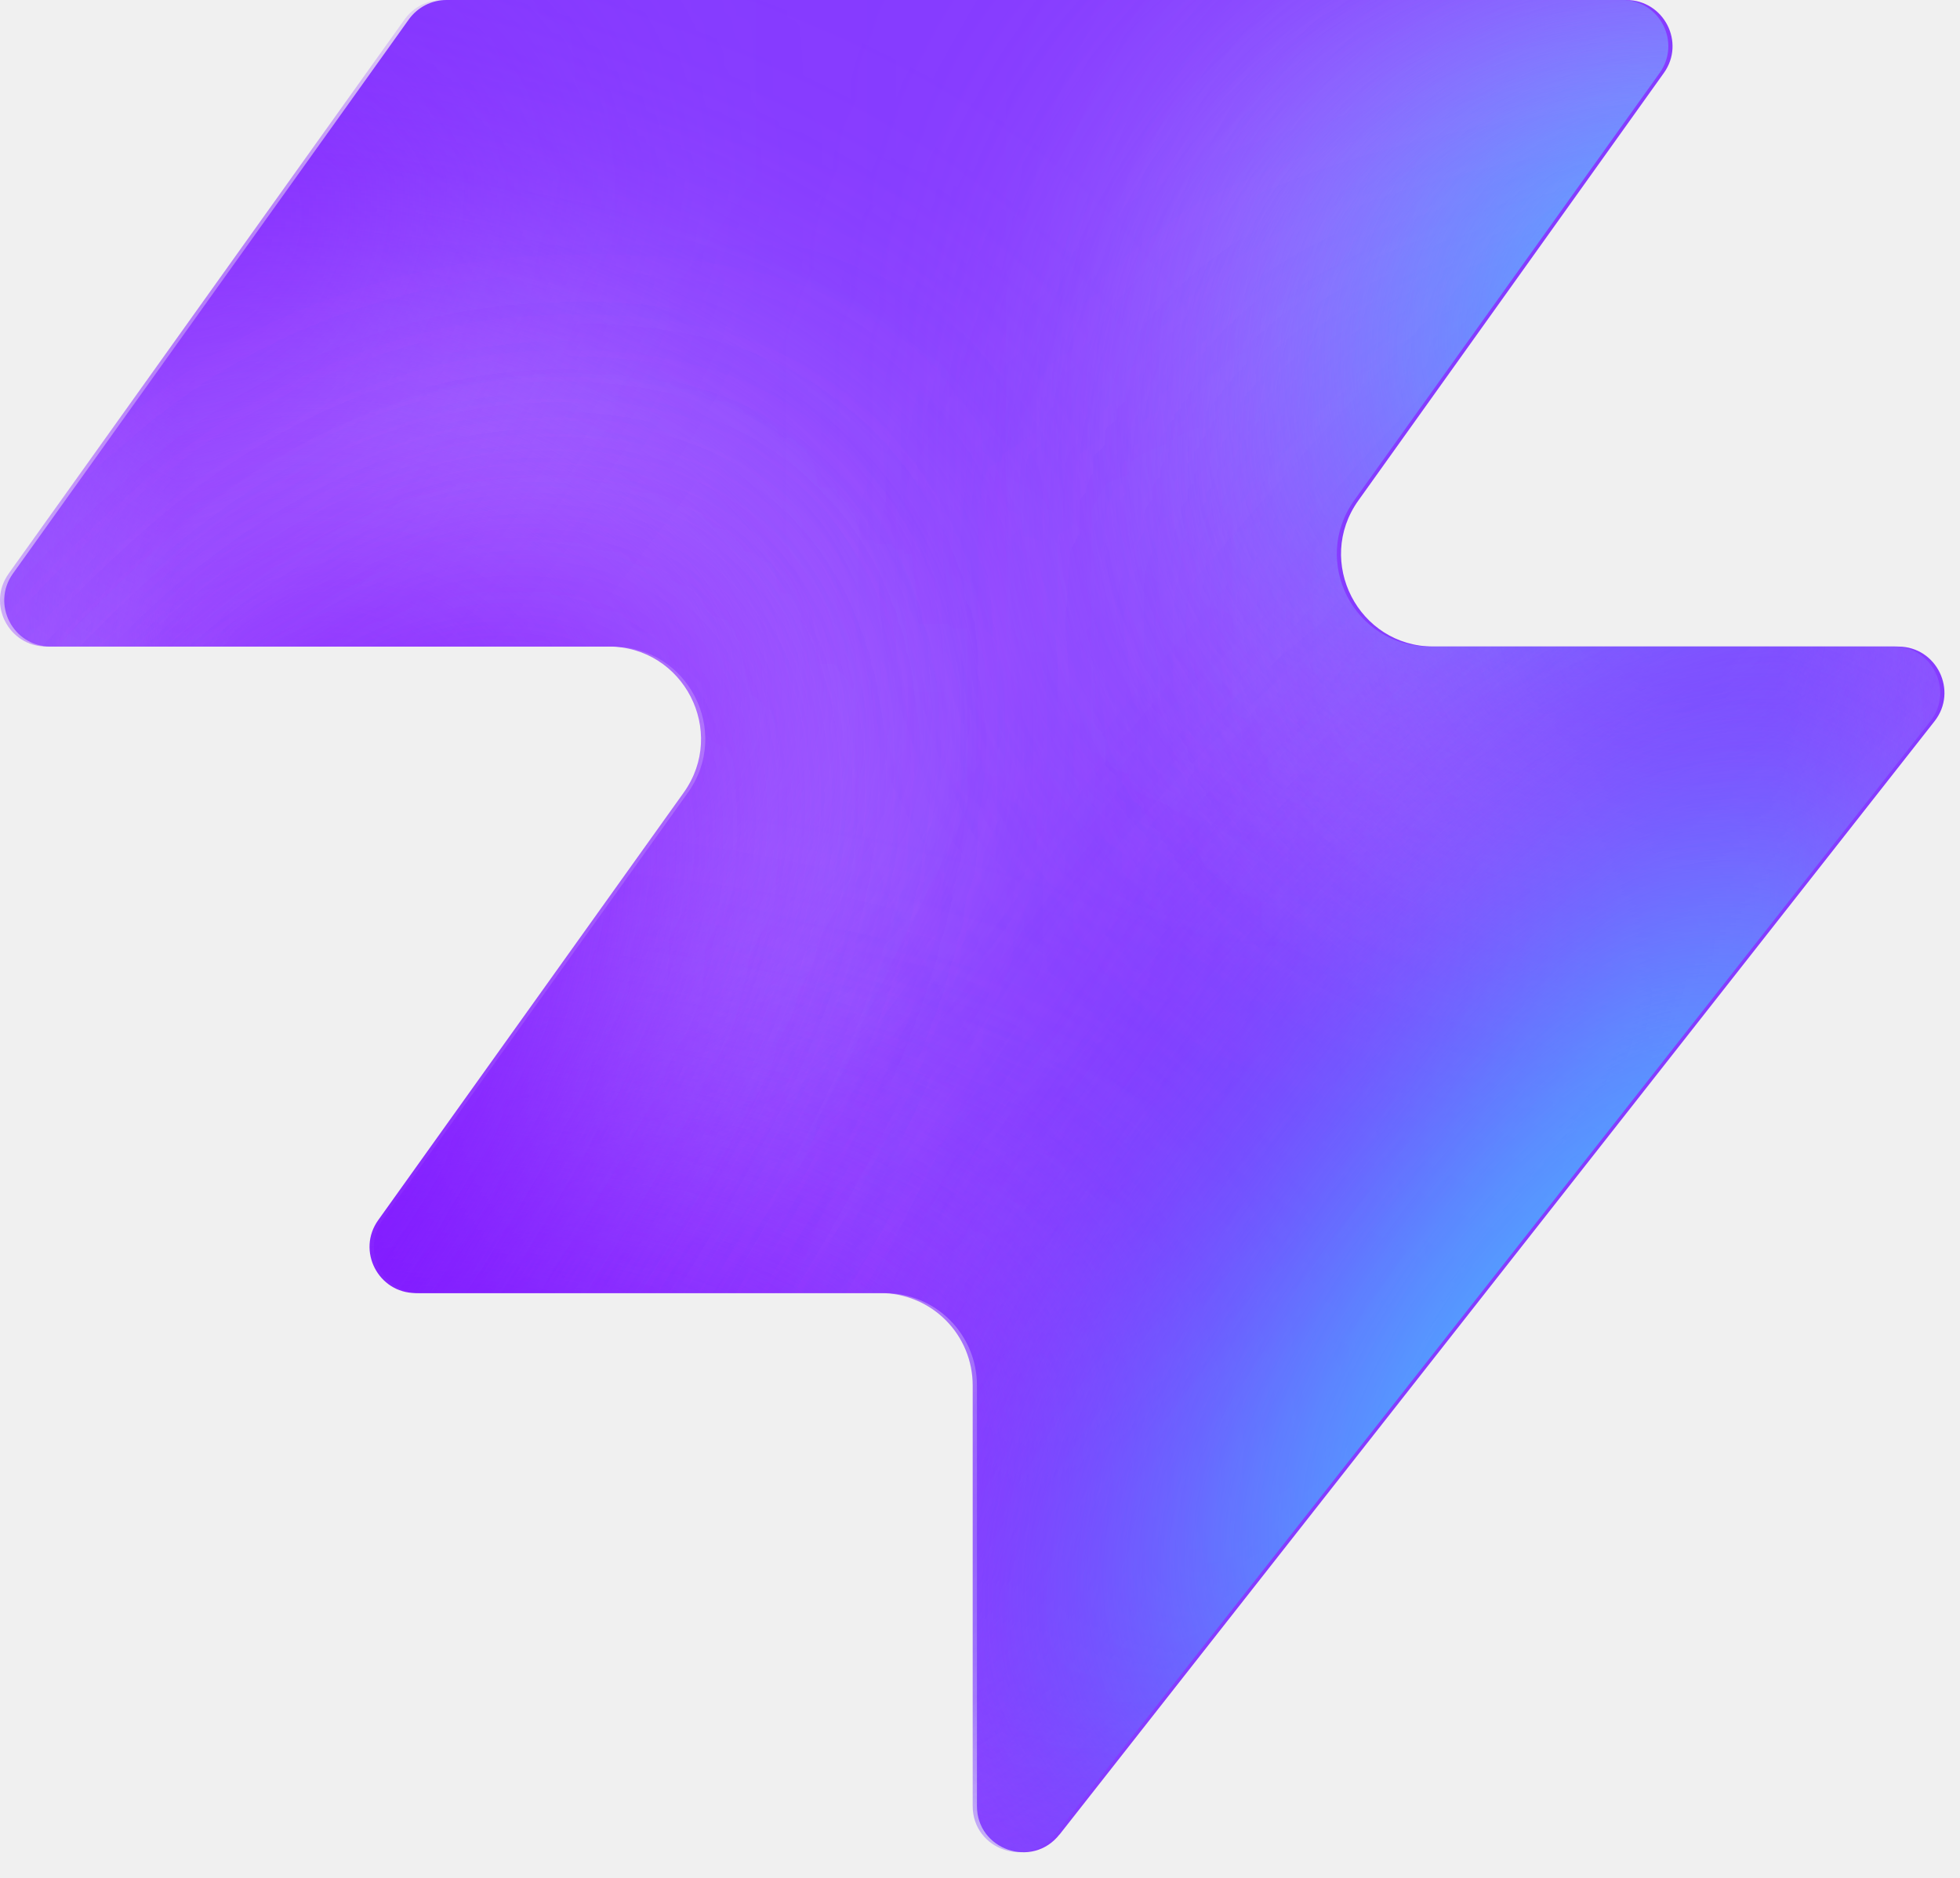
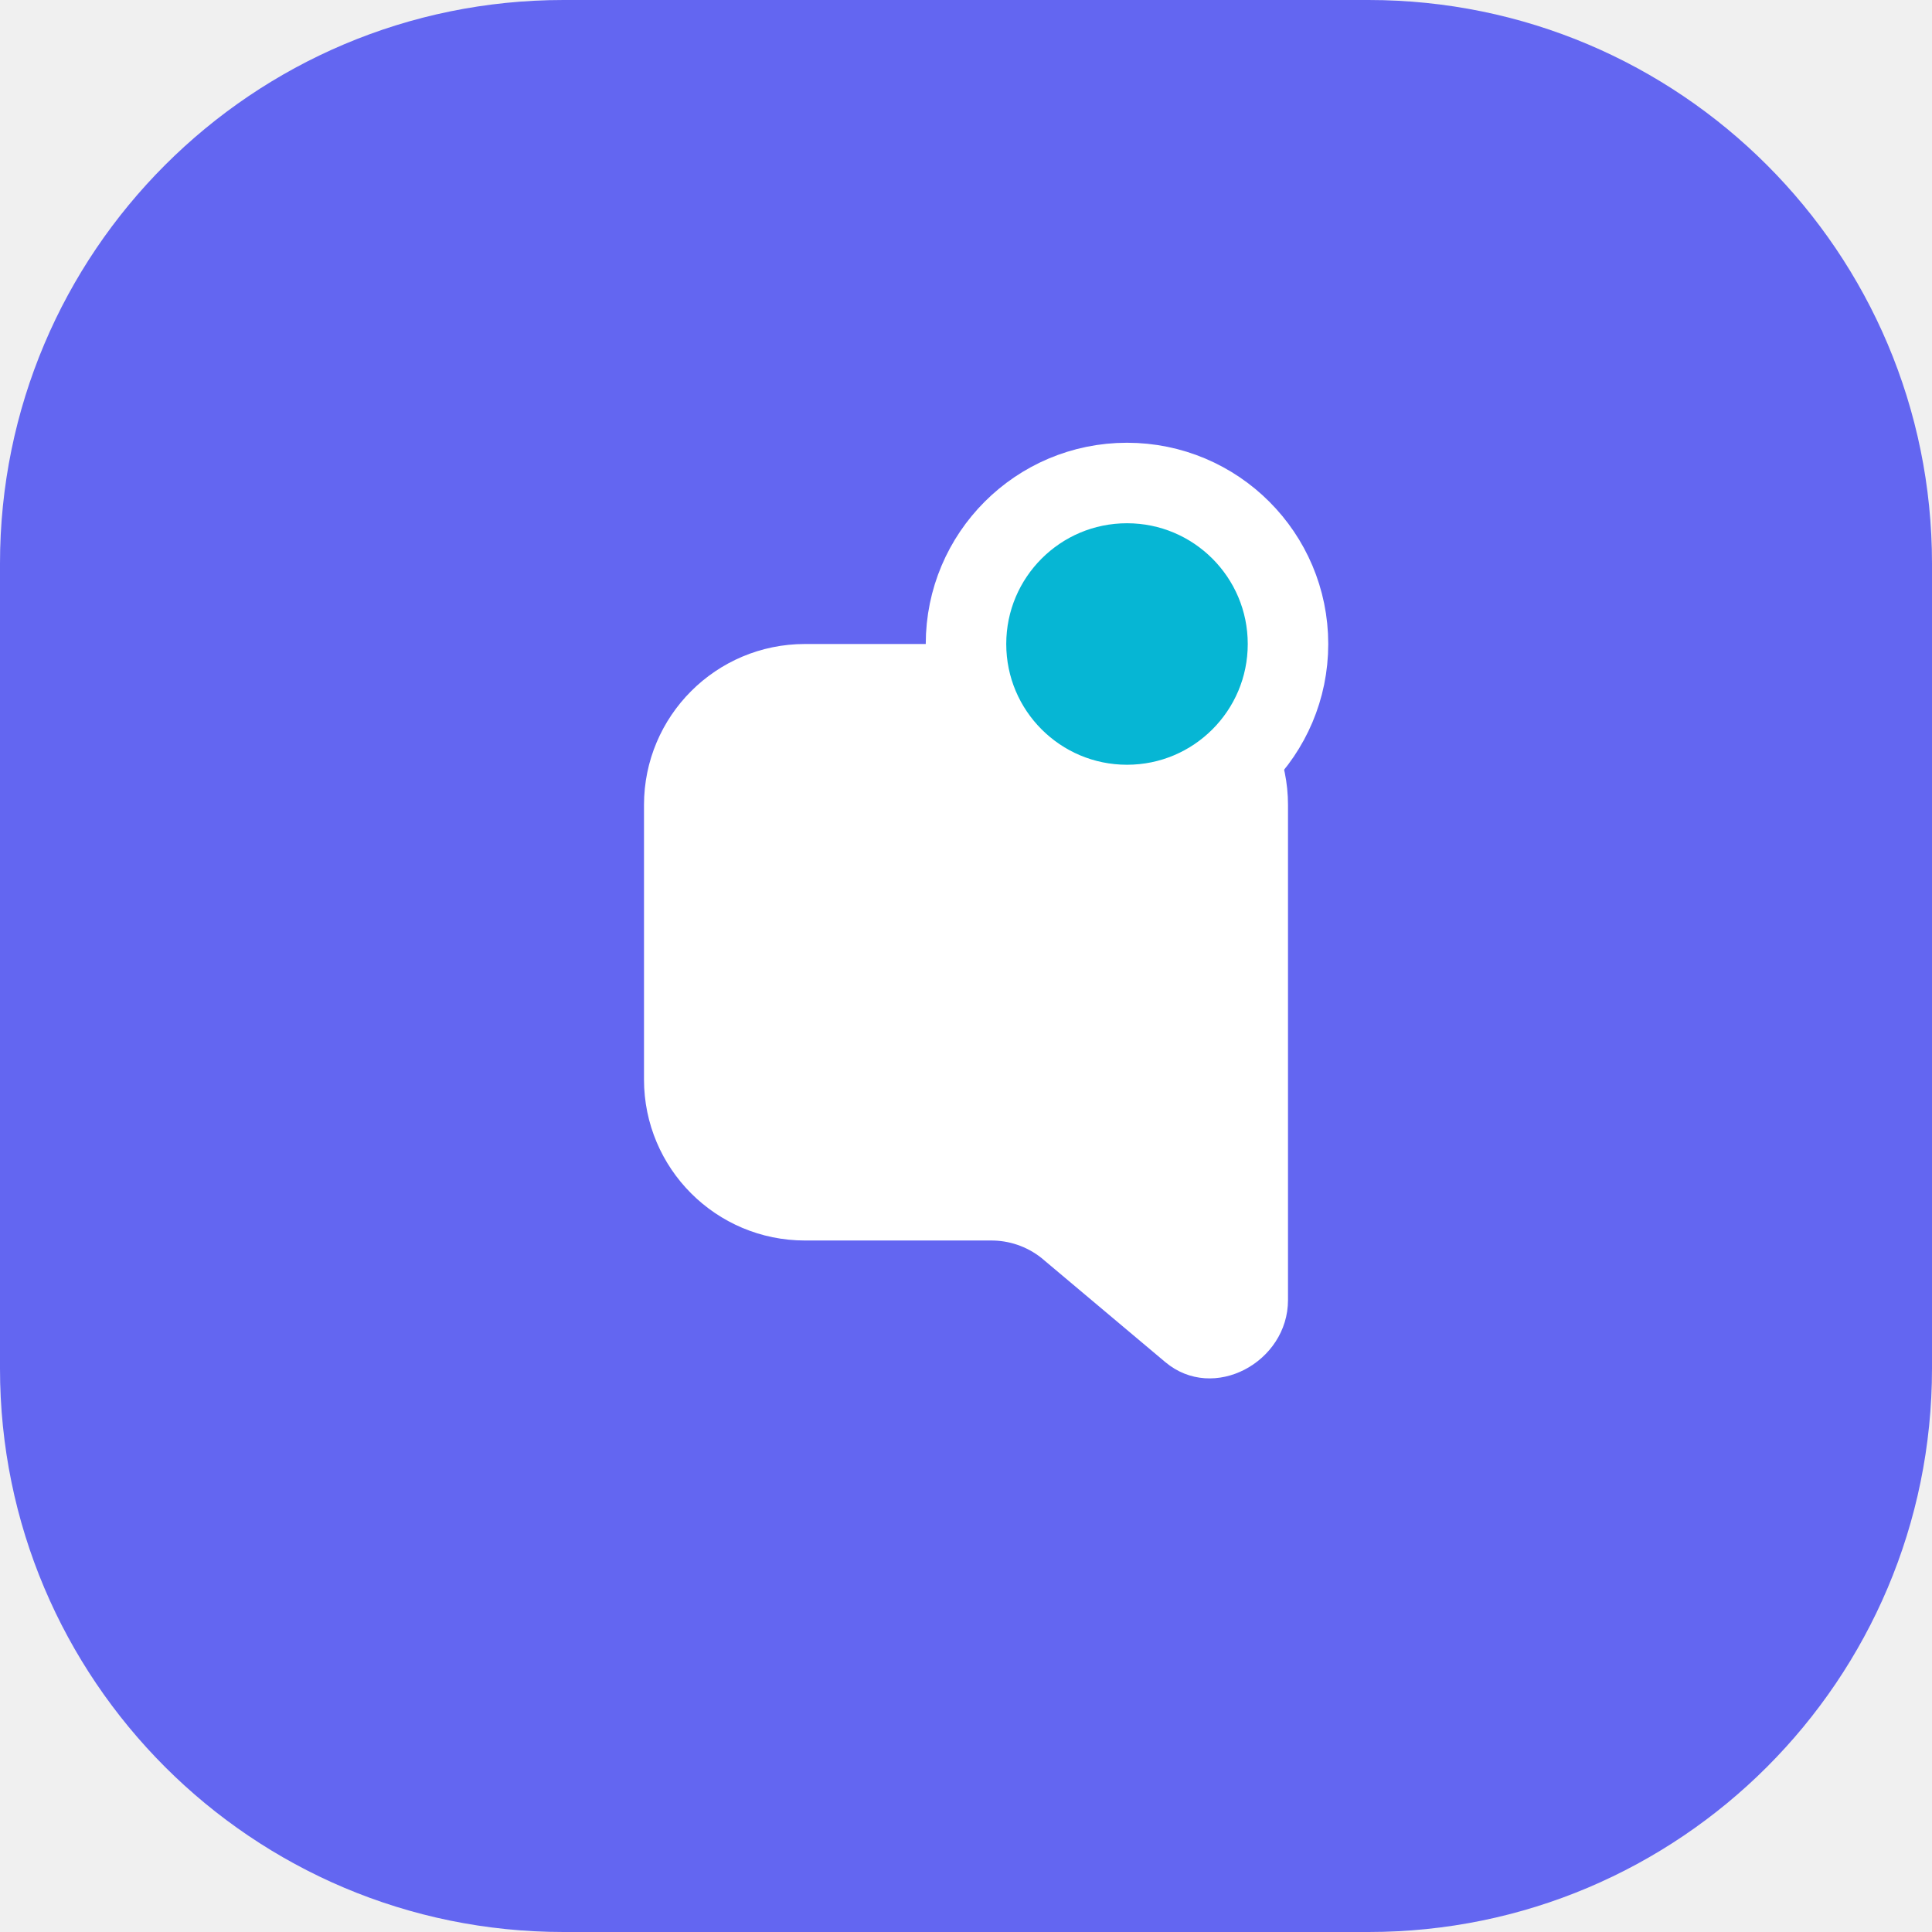
- <svg xmlns="http://www.w3.org/2000/svg" width="48" height="46" fill="none" viewBox="0 0 48 46">
-   <path fill="#863bff" d="M25.946 44.938c-.664.845-2.021.375-2.021-.698V33.937a2.26 2.26 0 0 0-2.262-2.262H10.287c-.92 0-1.456-1.04-.92-1.788l7.48-10.471c1.07-1.497 0-3.578-1.842-3.578H1.237c-.92 0-1.456-1.04-.92-1.788L10.013.474c.214-.297.556-.474.92-.474h28.894c.92 0 1.456 1.04.92 1.788l-7.48 10.471c-1.07 1.498 0 3.579 1.842 3.579h11.377c.943 0 1.473 1.088.89 1.83L25.947 44.94z" style="fill:#863bff;fill:color(display-p3 .525 .23 1);fill-opacity:1" />
-   <mask id="a" width="48" height="46" x="0" y="0" maskUnits="userSpaceOnUse" style="mask-type:alpha">
-     <path fill="#000" d="M25.842 44.938c-.664.844-2.021.375-2.021-.698V33.937a2.26 2.26 0 0 0-2.262-2.262H10.183c-.92 0-1.456-1.04-.92-1.788l7.48-10.471c1.07-1.498 0-3.579-1.842-3.579H1.133c-.92 0-1.456-1.04-.92-1.787L9.91.473c.214-.297.556-.474.92-.474h28.894c.92 0 1.456 1.04.92 1.788l-7.48 10.471c-1.07 1.498 0 3.578 1.842 3.578h11.377c.943 0 1.473 1.088.89 1.832L25.843 44.94z" style="fill:#000;fill-opacity:1" />
-   </mask>
-   <g mask="url(#a)">
-     <g filter="url(#b)">
-       <ellipse cx="5.508" cy="14.704" fill="#ede6ff" rx="5.508" ry="14.704" style="fill:#ede6ff;fill:color(display-p3 .927 .903 1);fill-opacity:1" transform="matrix(.00324 1 1 -.00324 -4.47 31.516)" />
-     </g>
-     <g filter="url(#c)">
-       <ellipse cx="10.399" cy="29.851" fill="#ede6ff" rx="10.399" ry="29.851" style="fill:#ede6ff;fill:color(display-p3 .927 .903 1);fill-opacity:1" transform="matrix(.00324 1 1 -.00324 -39.328 7.883)" />
-     </g>
-     <g filter="url(#d)">
-       <ellipse cx="5.508" cy="30.487" fill="#7e14ff" rx="5.508" ry="30.487" style="fill:#7e14ff;fill:color(display-p3 .492 .077 1);fill-opacity:1" transform="rotate(89.814 -25.913 -14.639)scale(1 -1)" />
-     </g>
-     <g filter="url(#e)">
-       <ellipse cx="5.508" cy="30.599" fill="#7e14ff" rx="5.508" ry="30.599" style="fill:#7e14ff;fill:color(display-p3 .492 .077 1);fill-opacity:1" transform="rotate(89.814 -32.644 -3.334)scale(1 -1)" />
-     </g>
-     <g filter="url(#f)">
-       <ellipse cx="5.508" cy="30.599" fill="#7e14ff" rx="5.508" ry="30.599" style="fill:#7e14ff;fill:color(display-p3 .492 .077 1);fill-opacity:1" transform="matrix(.00324 1 1 -.00324 -34.34 30.47)" />
-     </g>
-     <g filter="url(#g)">
-       <ellipse cx="14.072" cy="22.078" fill="#ede6ff" rx="14.072" ry="22.078" style="fill:#ede6ff;fill:color(display-p3 .927 .903 1);fill-opacity:1" transform="rotate(93.35 24.506 48.493)scale(-1 1)" />
-     </g>
-     <g filter="url(#h)">
-       <ellipse cx="3.47" cy="21.501" fill="#7e14ff" rx="3.47" ry="21.501" style="fill:#7e14ff;fill:color(display-p3 .492 .077 1);fill-opacity:1" transform="rotate(89.009 28.708 47.59)scale(-1 1)" />
-     </g>
-     <g filter="url(#i)">
-       <ellipse cx="3.47" cy="21.501" fill="#7e14ff" rx="3.47" ry="21.501" style="fill:#7e14ff;fill:color(display-p3 .492 .077 1);fill-opacity:1" transform="rotate(89.009 28.708 47.59)scale(-1 1)" />
-     </g>
-     <g filter="url(#j)">
-       <ellipse cx=".387" cy="8.972" fill="#7e14ff" rx="4.407" ry="29.108" style="fill:#7e14ff;fill:color(display-p3 .492 .077 1);fill-opacity:1" transform="rotate(39.51 .387 8.972)" />
-     </g>
-     <g filter="url(#k)">
-       <ellipse cx="47.523" cy="-6.092" fill="#7e14ff" rx="4.407" ry="29.108" style="fill:#7e14ff;fill:color(display-p3 .492 .077 1);fill-opacity:1" transform="rotate(37.892 47.523 -6.092)" />
-     </g>
-     <g filter="url(#l)">
-       <ellipse cx="41.412" cy="6.333" fill="#47bfff" rx="5.971" ry="9.665" style="fill:#47bfff;fill:color(display-p3 .28 .748 1);fill-opacity:1" transform="rotate(37.892 41.412 6.333)" />
-     </g>
-     <g filter="url(#m)">
-       <ellipse cx="-1.879" cy="38.332" fill="#7e14ff" rx="4.407" ry="29.108" style="fill:#7e14ff;fill:color(display-p3 .492 .077 1);fill-opacity:1" transform="rotate(37.892 -1.88 38.332)" />
-     </g>
-     <g filter="url(#n)">
-       <ellipse cx="-1.879" cy="38.332" fill="#7e14ff" rx="4.407" ry="29.108" style="fill:#7e14ff;fill:color(display-p3 .492 .077 1);fill-opacity:1" transform="rotate(37.892 -1.88 38.332)" />
-     </g>
-     <g filter="url(#o)">
-       <ellipse cx="35.651" cy="29.907" fill="#7e14ff" rx="4.407" ry="29.108" style="fill:#7e14ff;fill:color(display-p3 .492 .077 1);fill-opacity:1" transform="rotate(37.892 35.651 29.907)" />
-     </g>
-     <g filter="url(#p)">
-       <ellipse cx="38.418" cy="32.4" fill="#47bfff" rx="5.971" ry="15.297" style="fill:#47bfff;fill:color(display-p3 .28 .748 1);fill-opacity:1" transform="rotate(37.892 38.418 32.4)" />
-     </g>
-   </g>
-   <defs>
-     <filter id="b" width="60.045" height="41.654" x="-19.77" y="16.149" color-interpolation-filters="sRGB" filterUnits="userSpaceOnUse">
-       <feFlood flood-opacity="0" result="BackgroundImageFix" />
-       <feBlend in="SourceGraphic" in2="BackgroundImageFix" result="shape" />
-       <feGaussianBlur result="effect1_foregroundBlur_2002_17158" stdDeviation="7.659" />
-     </filter>
-     <filter id="c" width="90.34" height="51.437" x="-54.613" y="-7.533" color-interpolation-filters="sRGB" filterUnits="userSpaceOnUse">
-       <feFlood flood-opacity="0" result="BackgroundImageFix" />
-       <feBlend in="SourceGraphic" in2="BackgroundImageFix" result="shape" />
-       <feGaussianBlur result="effect1_foregroundBlur_2002_17158" stdDeviation="7.659" />
-     </filter>
-     <filter id="d" width="79.355" height="29.4" x="-49.64" y="2.03" color-interpolation-filters="sRGB" filterUnits="userSpaceOnUse">
-       <feFlood flood-opacity="0" result="BackgroundImageFix" />
-       <feBlend in="SourceGraphic" in2="BackgroundImageFix" result="shape" />
-       <feGaussianBlur result="effect1_foregroundBlur_2002_17158" stdDeviation="4.596" />
-     </filter>
-     <filter id="e" width="79.579" height="29.4" x="-45.045" y="20.029" color-interpolation-filters="sRGB" filterUnits="userSpaceOnUse">
-       <feFlood flood-opacity="0" result="BackgroundImageFix" />
-       <feBlend in="SourceGraphic" in2="BackgroundImageFix" result="shape" />
-       <feGaussianBlur result="effect1_foregroundBlur_2002_17158" stdDeviation="4.596" />
-     </filter>
-     <filter id="f" width="79.579" height="29.4" x="-43.513" y="21.178" color-interpolation-filters="sRGB" filterUnits="userSpaceOnUse">
-       <feFlood flood-opacity="0" result="BackgroundImageFix" />
-       <feBlend in="SourceGraphic" in2="BackgroundImageFix" result="shape" />
-       <feGaussianBlur result="effect1_foregroundBlur_2002_17158" stdDeviation="4.596" />
-     </filter>
-     <filter id="g" width="74.749" height="58.852" x="15.756" y="-17.901" color-interpolation-filters="sRGB" filterUnits="userSpaceOnUse">
-       <feFlood flood-opacity="0" result="BackgroundImageFix" />
-       <feBlend in="SourceGraphic" in2="BackgroundImageFix" result="shape" />
-       <feGaussianBlur result="effect1_foregroundBlur_2002_17158" stdDeviation="7.659" />
-     </filter>
-     <filter id="h" width="61.377" height="25.362" x="23.548" y="2.284" color-interpolation-filters="sRGB" filterUnits="userSpaceOnUse">
-       <feFlood flood-opacity="0" result="BackgroundImageFix" />
-       <feBlend in="SourceGraphic" in2="BackgroundImageFix" result="shape" />
-       <feGaussianBlur result="effect1_foregroundBlur_2002_17158" stdDeviation="4.596" />
-     </filter>
-     <filter id="i" width="61.377" height="25.362" x="23.548" y="2.284" color-interpolation-filters="sRGB" filterUnits="userSpaceOnUse">
-       <feFlood flood-opacity="0" result="BackgroundImageFix" />
-       <feBlend in="SourceGraphic" in2="BackgroundImageFix" result="shape" />
-       <feGaussianBlur result="effect1_foregroundBlur_2002_17158" stdDeviation="4.596" />
-     </filter>
-     <filter id="j" width="56.045" height="63.649" x="-27.636" y="-22.853" color-interpolation-filters="sRGB" filterUnits="userSpaceOnUse">
-       <feFlood flood-opacity="0" result="BackgroundImageFix" />
-       <feBlend in="SourceGraphic" in2="BackgroundImageFix" result="shape" />
-       <feGaussianBlur result="effect1_foregroundBlur_2002_17158" stdDeviation="4.596" />
-     </filter>
-     <filter id="k" width="54.814" height="64.646" x="20.116" y="-38.415" color-interpolation-filters="sRGB" filterUnits="userSpaceOnUse">
-       <feFlood flood-opacity="0" result="BackgroundImageFix" />
-       <feBlend in="SourceGraphic" in2="BackgroundImageFix" result="shape" />
-       <feGaussianBlur result="effect1_foregroundBlur_2002_17158" stdDeviation="4.596" />
-     </filter>
-     <filter id="l" width="33.541" height="35.313" x="24.641" y="-11.323" color-interpolation-filters="sRGB" filterUnits="userSpaceOnUse">
-       <feFlood flood-opacity="0" result="BackgroundImageFix" />
-       <feBlend in="SourceGraphic" in2="BackgroundImageFix" result="shape" />
-       <feGaussianBlur result="effect1_foregroundBlur_2002_17158" stdDeviation="4.596" />
-     </filter>
-     <filter id="m" width="54.814" height="64.646" x="-29.286" y="6.009" color-interpolation-filters="sRGB" filterUnits="userSpaceOnUse">
-       <feFlood flood-opacity="0" result="BackgroundImageFix" />
-       <feBlend in="SourceGraphic" in2="BackgroundImageFix" result="shape" />
-       <feGaussianBlur result="effect1_foregroundBlur_2002_17158" stdDeviation="4.596" />
-     </filter>
-     <filter id="n" width="54.814" height="64.646" x="-29.286" y="6.009" color-interpolation-filters="sRGB" filterUnits="userSpaceOnUse">
-       <feFlood flood-opacity="0" result="BackgroundImageFix" />
-       <feBlend in="SourceGraphic" in2="BackgroundImageFix" result="shape" />
-       <feGaussianBlur result="effect1_foregroundBlur_2002_17158" stdDeviation="4.596" />
-     </filter>
-     <filter id="o" width="54.814" height="64.646" x="8.244" y="-2.416" color-interpolation-filters="sRGB" filterUnits="userSpaceOnUse">
-       <feFlood flood-opacity="0" result="BackgroundImageFix" />
-       <feBlend in="SourceGraphic" in2="BackgroundImageFix" result="shape" />
-       <feGaussianBlur result="effect1_foregroundBlur_2002_17158" stdDeviation="4.596" />
-     </filter>
-     <filter id="p" width="39.409" height="43.623" x="18.713" y="10.588" color-interpolation-filters="sRGB" filterUnits="userSpaceOnUse">
-       <feFlood flood-opacity="0" result="BackgroundImageFix" />
-       <feBlend in="SourceGraphic" in2="BackgroundImageFix" result="shape" />
-       <feGaussianBlur result="effect1_foregroundBlur_2002_17158" stdDeviation="4.596" />
-     </filter>
-   </defs>
+ <svg xmlns="http://www.w3.org/2000/svg" width="48" height="48" fill="none" viewBox="0 0 48 48">
+   <rect width="48" height="48" rx="14" fill="#6366f1" />
+   <path d="M16 20c0-2.21 1.79-4 4-4h8c2.21 0 4 1.79 4 4v12.3c0 1.54-1.85 2.55-3.05 1.54l-3.08-2.59a2 2 0 00-1.26-.43H20c-2.21 0-4-1.79-4-4V20z" fill="#fff" />
+   <circle cx="28" cy="16" r="4" fill="#06b6d4" stroke="#fff" stroke-width="2" />
</svg>
